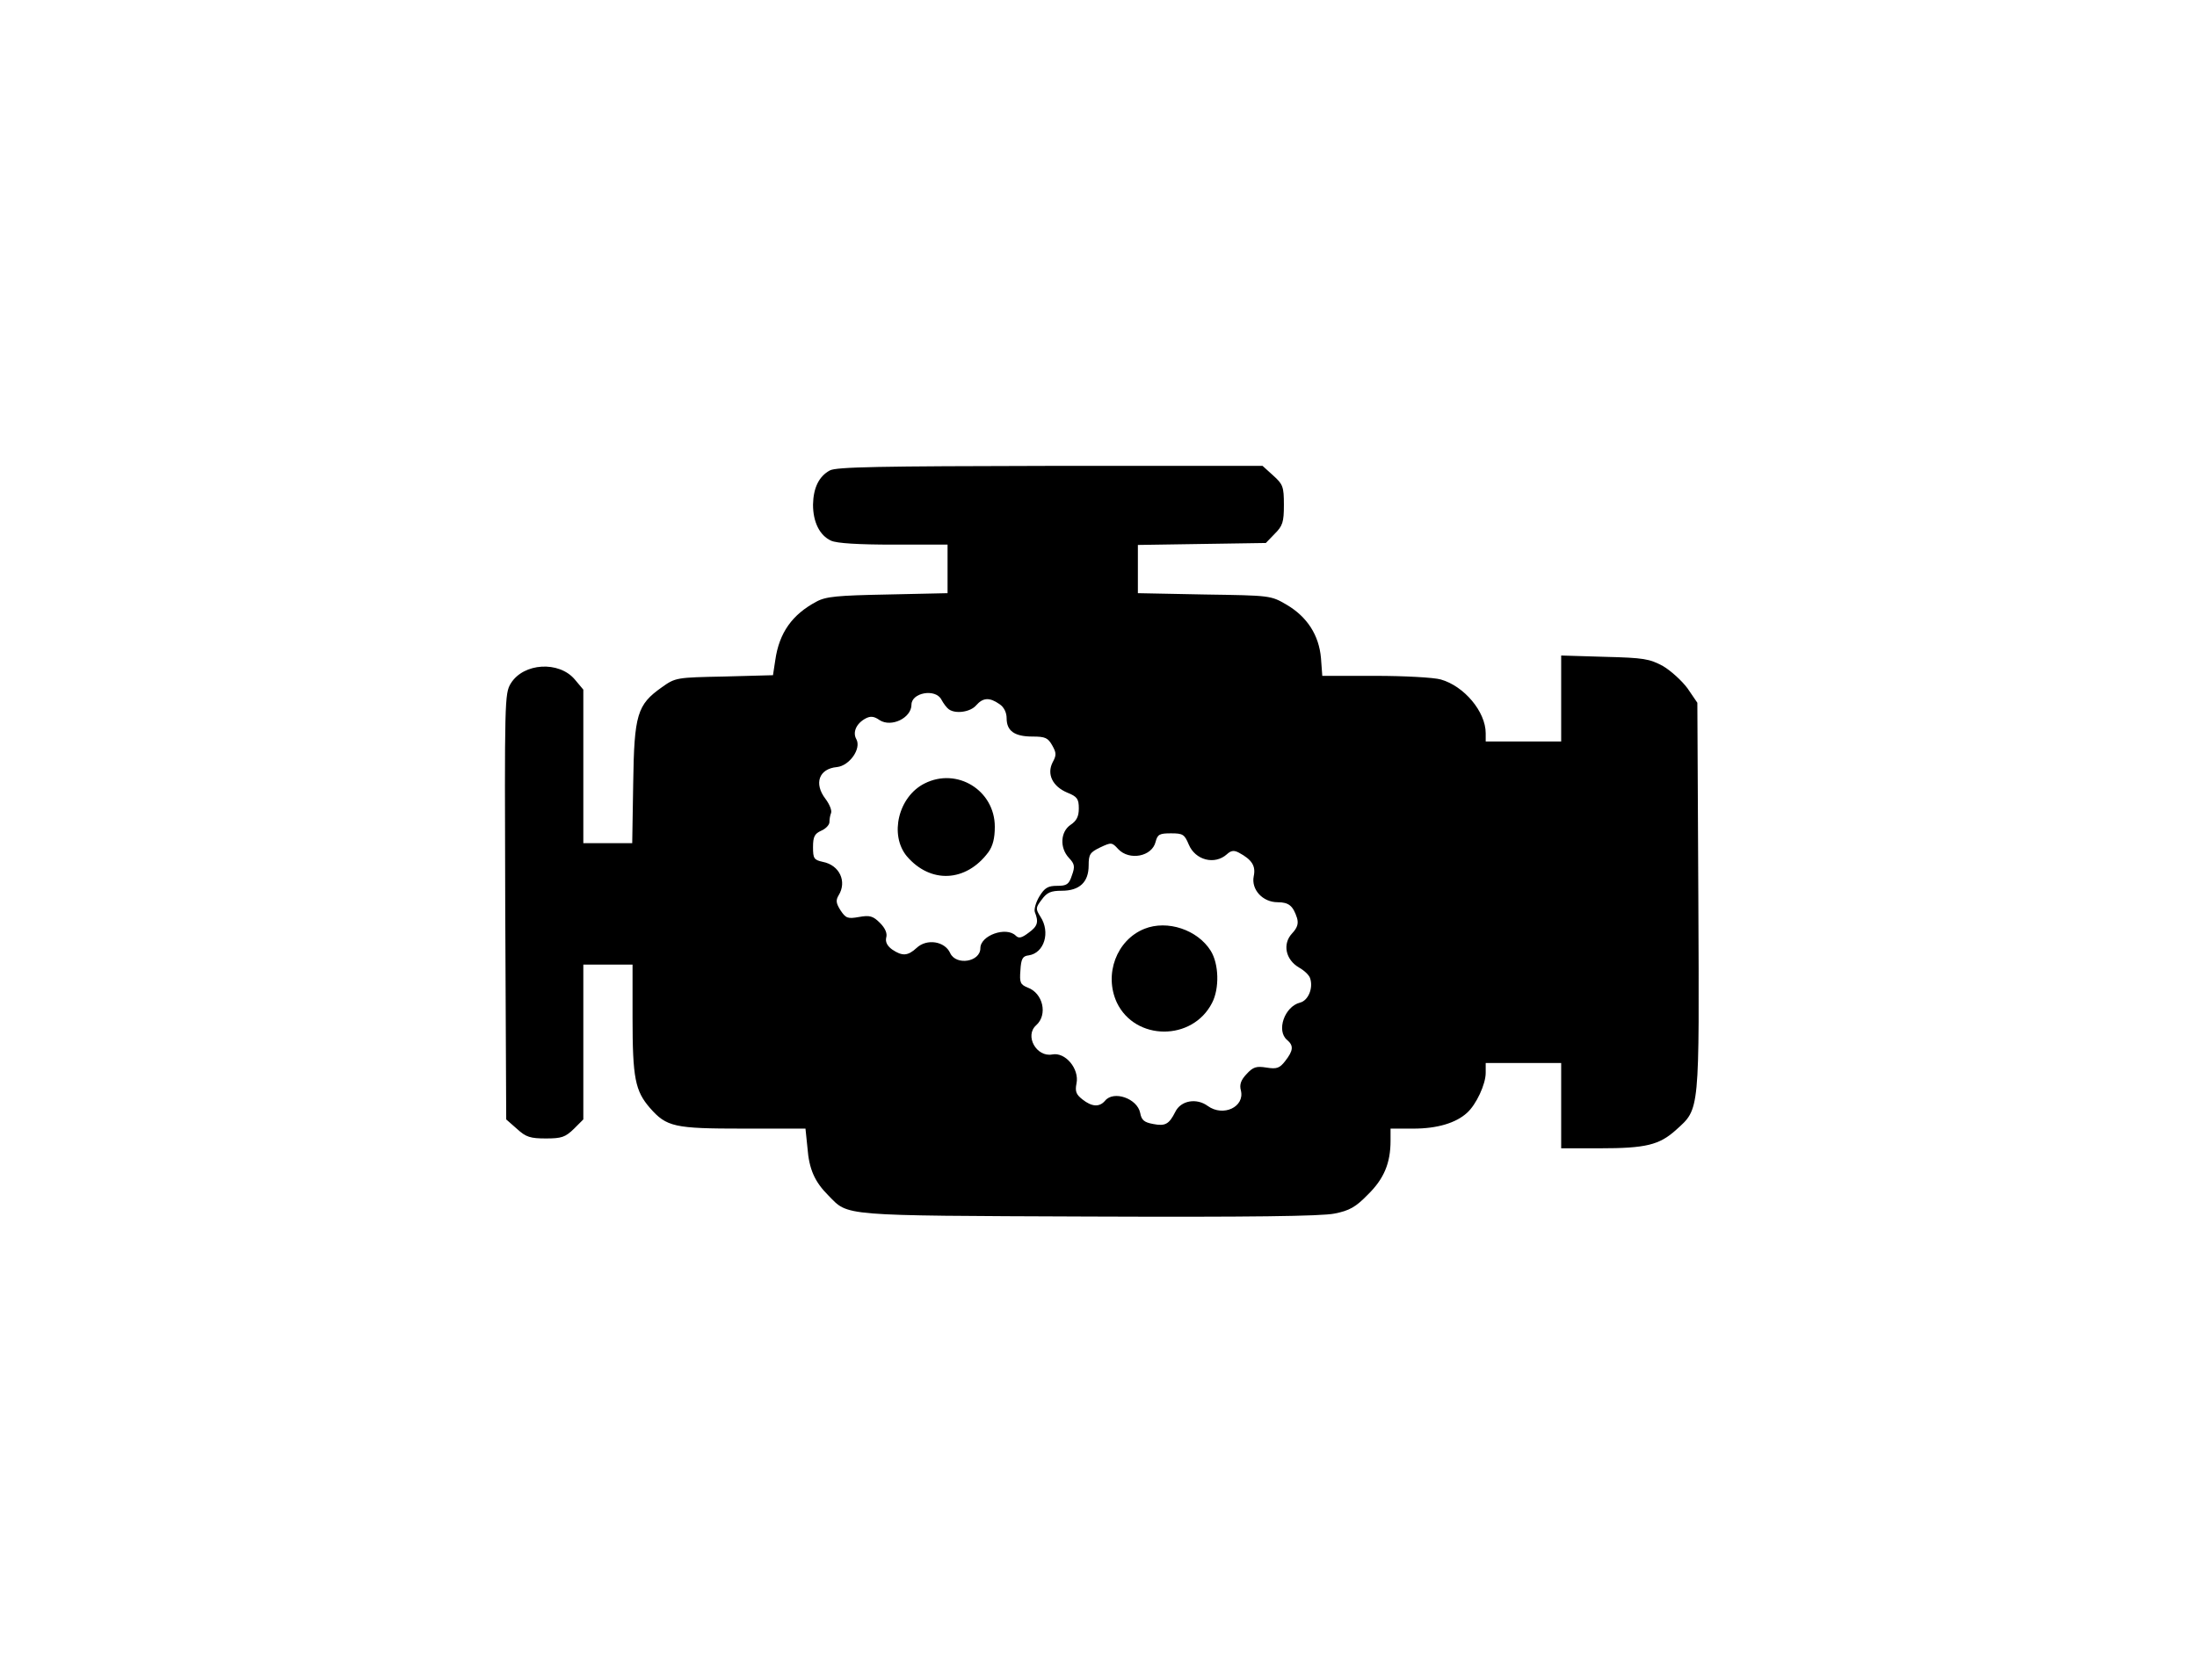
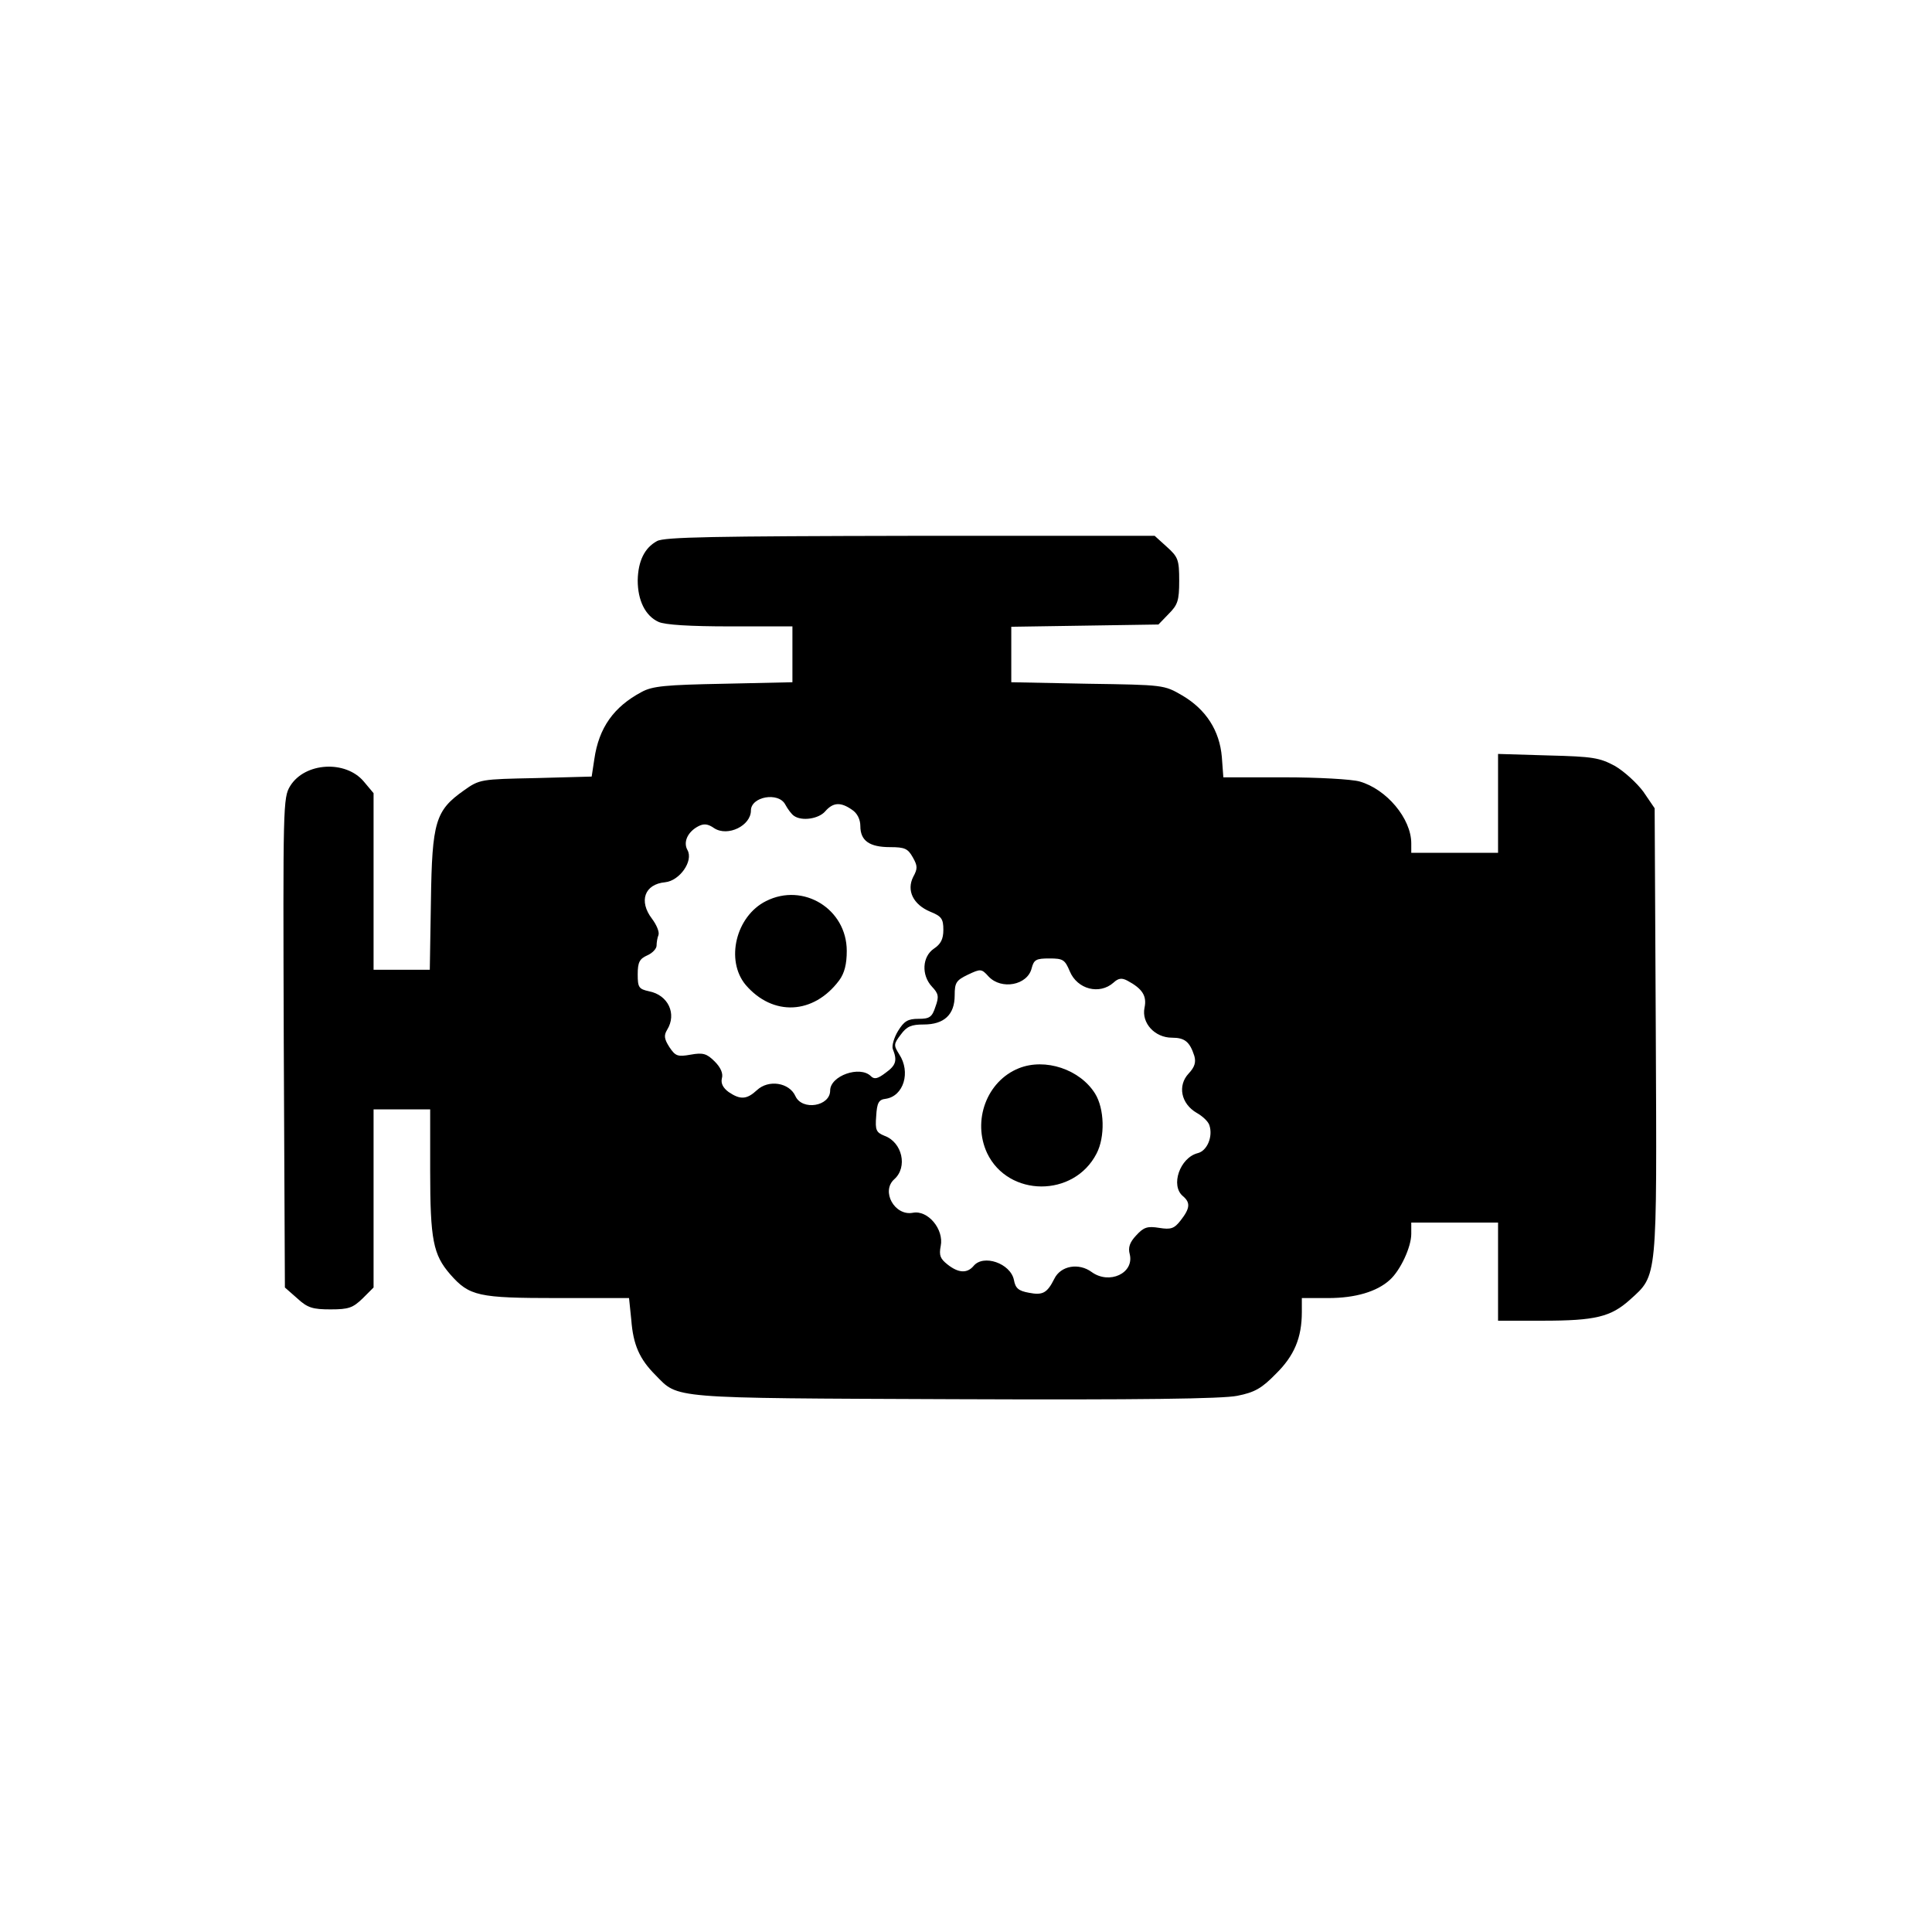
- <svg xmlns="http://www.w3.org/2000/svg" version="1.0" width="51" height="39" viewBox="0 0 512 512">
+ <svg xmlns="http://www.w3.org/2000/svg" version="1.0" width="100" height="100" viewBox="0 0 512 512">
  <path d="M174.1 143.4c-3.3 1.8-5 5.3-5.1 10.4 0 5.3 2 9.4 5.5 11 1.7.8 8.4 1.2 19 1.2H210v14.8l-18.2.4c-15.4.3-18.9.6-21.8 2.2-7.3 3.9-11.3 9.4-12.5 17.8l-.7 4.6-14.8.4c-14.6.3-14.9.3-19.1 3.3-7.5 5.3-8.4 8.3-8.7 29.2l-.3 18.3H99v-46.8l-2.6-3.1c-4.8-5.7-15.6-5.1-19.5 1.2-1.9 3.1-1.9 5.1-1.7 68l.3 64.9 3.3 2.9c2.7 2.5 4.1 2.9 8.8 2.9 4.8 0 5.9-.4 8.5-2.9l2.9-2.9V294h15v16.2c0 18.4.8 22.3 5.3 27.5 5.1 5.8 7.4 6.3 28.5 6.3h18.9l.6 5.8c.5 6.6 2.2 10.4 6.4 14.6 6.2 6.3 3 6.1 79.2 6.4 49.5.2 71.1-.1 75-.9 4.6-.9 6.5-2 10.2-5.8 4.9-4.8 6.9-9.6 6.9-16.4V344h7c7.2 0 12.9-1.7 16.3-4.8 2.8-2.5 5.7-8.7 5.7-12.2v-3h23v26h11.8c14 0 18.1-1 23.2-5.6 7.3-6.6 7.1-4.8 6.8-71.1l-.3-59.1-3-4.4c-1.7-2.3-5.1-5.4-7.5-6.8-4.1-2.2-5.8-2.5-17.7-2.8l-13.3-.4V226h-23v-2.5c0-6.6-6.6-14.4-13.7-16.4-2.1-.6-11.1-1.1-19.9-1.1h-16.2l-.4-5.4c-.6-7-4.2-12.6-10.5-16.3-4.8-2.8-4.9-2.8-25-3.1l-20.3-.4v-14.7l19.5-.3 19.5-.3 2.7-2.8c2.4-2.4 2.8-3.5 2.8-8.8 0-5.6-.3-6.3-3.3-9L306 142h-64.8c-51.8.1-65.2.3-67.1 1.4zm34 69.8c.7 1.3 1.7 2.6 2.3 3 2.1 1.5 6.6.8 8.3-1.2 2.1-2.4 4.1-2.5 7.1-.4 1.4.9 2.2 2.6 2.2 4.3 0 3.9 2.4 5.6 7.9 5.6 3.9 0 4.7.4 6 2.7 1.3 2.3 1.3 3 .1 5.2-1.8 3.6 0 7.3 4.5 9.2 3 1.2 3.5 1.9 3.5 4.8 0 2.5-.7 3.8-2.5 5-3.1 2.1-3.4 7-.5 10.1 1.7 1.8 1.9 2.6.9 5.3-.9 2.8-1.6 3.2-4.5 3.2-2.8 0-3.8.6-5.4 3.2-1.1 1.8-1.7 4-1.4 4.8 1.2 3 .9 4.3-1.9 6.3-2.1 1.6-3 1.8-3.9.9-2.9-2.9-10.8-.1-10.8 3.8 0 4.2-7.4 5.4-9.2 1.5-1.6-3.6-7.1-4.5-10.2-1.6-2.7 2.5-4.4 2.6-7.5.5-1.5-1.1-2.1-2.3-1.8-3.6.4-1.3-.3-2.9-1.9-4.5-2.1-2.1-3.1-2.4-6.4-1.8-3.4.6-4 .4-5.6-2-1.4-2.2-1.5-3.1-.6-4.6 2.6-4.2.3-9.2-4.8-10.2-2.7-.6-3-1-3-4.5 0-3.2.5-4.1 2.5-5 1.4-.6 2.5-1.8 2.5-2.6s.2-2.1.5-2.8c.3-.8-.5-2.7-1.7-4.3-3.6-4.7-2-9.2 3.5-9.7 3.8-.4 7.5-5.6 5.9-8.5-1.2-2.1 0-4.8 2.8-6.3 1.5-.8 2.6-.7 4.3.5 3.6 2.3 9.7-.7 9.7-4.7 0-3.7 7.3-5 9.1-1.6zm75.4 44.2c2 4.8 7.9 6.3 11.6 3 1.3-1.2 2.2-1.3 3.7-.5 3.9 2.1 5.2 4 4.5 7.2-.8 4 2.7 7.9 7.3 7.9 3.4 0 4.7 1.1 5.9 4.8.5 1.7.1 3-1.5 4.7-3 3.2-2 8 2.1 10.4 1.6.9 3.1 2.3 3.4 3.3 1 3-.6 6.8-3.1 7.4-4.7 1.2-7.3 8.6-3.9 11.4 2 1.7 1.9 3.2-.6 6.4-1.7 2.2-2.6 2.5-5.7 2s-4.1-.2-6.1 2c-1.7 1.8-2.2 3.2-1.7 5 1.2 5-5.4 8.1-10.1 4.7-3.4-2.5-8.2-1.7-9.9 1.8-1.9 3.8-3.1 4.4-6.7 3.7-2.8-.5-3.6-1.2-4-3.4-.9-4.4-8.1-6.9-10.7-3.7-1.7 2-4 1.9-6.9-.4-1.9-1.5-2.3-2.4-1.8-4.9.9-4.4-3.4-9.6-7.4-8.8-4.8.9-8.5-5.7-4.9-8.9 3.6-3.2 2.1-9.8-2.6-11.5-2.2-.9-2.5-1.5-2.2-5.2.2-3.6.7-4.4 2.5-4.6 4.8-.7 6.7-7.1 3.6-11.8-1.5-2.4-1.5-2.7.4-5.2 1.6-2.2 2.8-2.7 6.1-2.7 5.4 0 8.2-2.6 8.2-7.7 0-3.4.4-4 3.5-5.5 3.4-1.6 3.6-1.6 5.5.5 3.4 3.6 10.3 2.3 11.4-2.2.6-2.3 1.2-2.6 4.7-2.6 3.6 0 4.1.3 5.4 3.4z" />
  <path d="M203 238.8c-8 4-10.8 15.7-5.4 22.2 7.2 8.4 18 7.9 24.8-1.2 1.4-1.9 2-4.3 2-7.8 0-11.1-11.5-18.2-21.4-13.2zM270 283.1c-8.5 3.4-12.4 13.9-8.4 22.5 5.6 11.7 23 11.8 29 .1 2.3-4.4 2.1-11.9-.4-15.9-4-6.4-13.2-9.5-20.2-6.7z" />
</svg>
